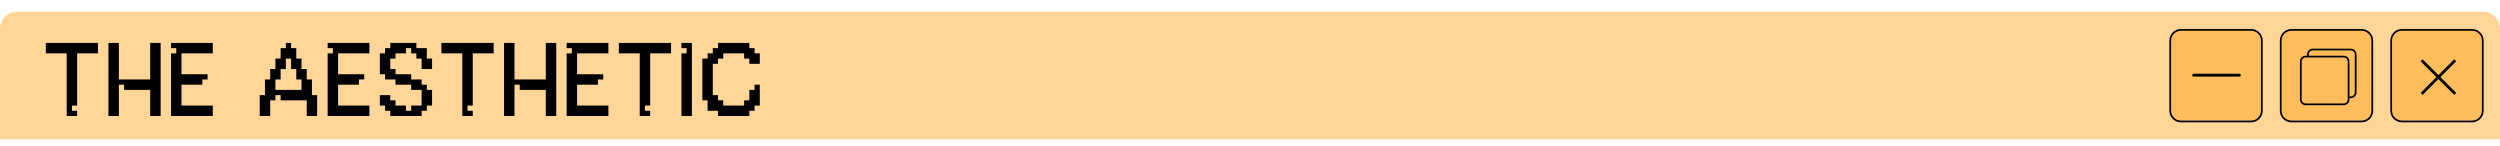
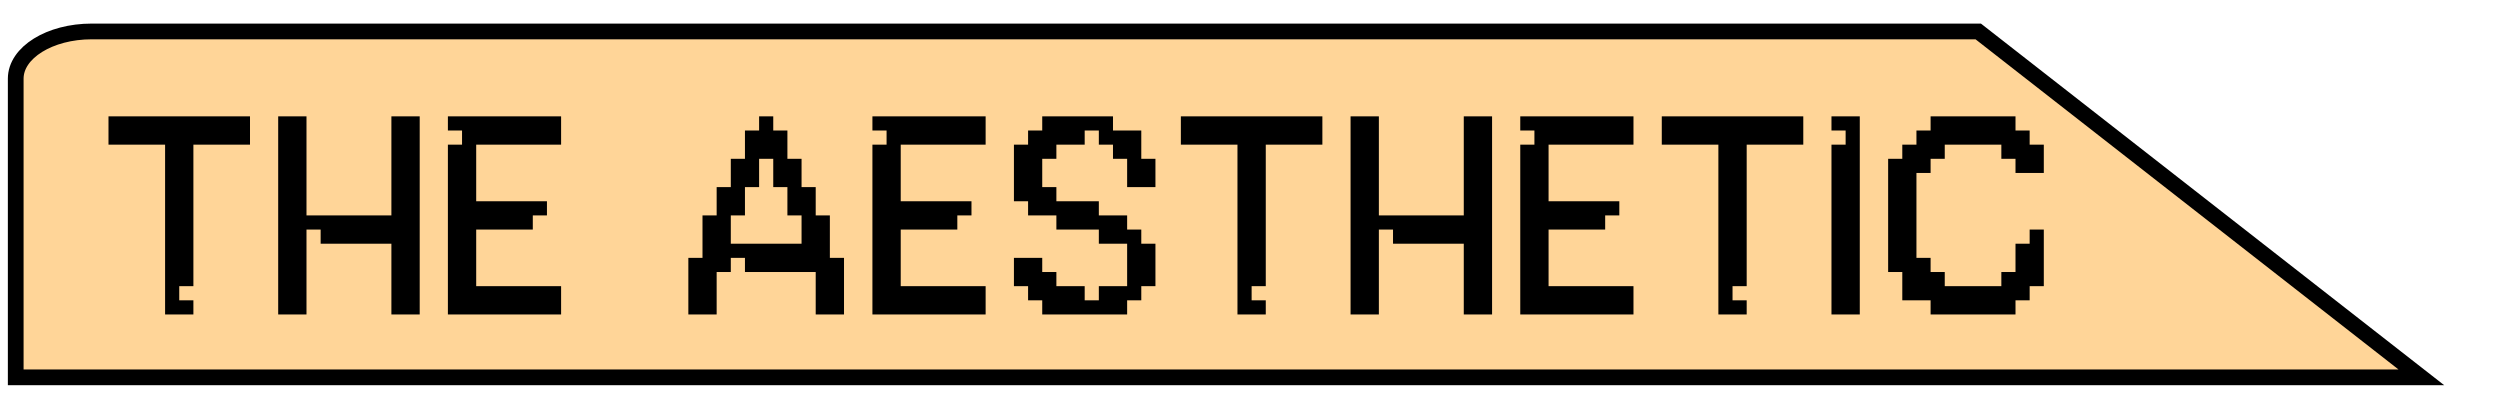
- <svg xmlns="http://www.w3.org/2000/svg" width="431" height="25" viewBox="0 0 431 25" fill="none">
-   <path d="M0 5C0 3.343 1.343 2 3 2H428C429.657 2 431 3.343 431 5V24H0V5Z" fill="#FFD598" />
-   <rect x="412.24" y="5.15" width="15.79" height="15.79" rx="1.85" fill="#FFBD5C" stroke="black" stroke-width="0.3" />
-   <rect x="393.195" y="5.15" width="15.79" height="15.79" rx="1.85" fill="#FFBD5C" stroke="black" stroke-width="0.3" />
-   <rect x="374.15" y="5.15" width="15.79" height="15.79" rx="1.85" fill="#FFBD5C" stroke="black" stroke-width="0.3" />
-   <rect x="377.941" y="12.716" width="8.373" height="0.493" rx="0.246" fill="black" />
-   <rect x="397.879" y="8.536" width="8.236" height="8.236" rx="0.85" fill="#FFBD5C" stroke="black" stroke-width="0.3" />
-   <rect x="396.659" y="9.755" width="8.236" height="8.236" rx="0.85" fill="#FFBD5C" stroke="black" stroke-width="0.3" />
-   <path d="M417.661 16.355L417.317 16.011L420.037 13.291L417.317 10.571L417.661 10.227L420.381 12.947L423.101 10.227L423.445 10.571L420.725 13.291L423.445 16.011L423.101 16.355L420.381 13.635L417.661 16.355Z" fill="black" />
-   <path d="M7.9 9.2V7.4H16.9V9.2H13.3V18.2H12.4V19.1H13.3V20H11.5V9.2H7.9ZM18.693 20V7.4H20.493V13.7H25.893V7.4H27.693V20H25.893V15.5H21.393V14.6H20.493V20H18.693ZM30.386 8.3H29.486V7.4H36.686V9.2H31.286V12.8H35.786V13.7H34.886V14.6H31.286V18.2H36.686V20H29.486V9.2H30.386V8.3ZM44.779 16.4H45.679V13.7H46.579V11.9H47.479V10.1H48.379V8.3H49.279V7.4H50.179V8.3H51.079V10.1H51.979V11.9H52.879V13.7H53.779V16.4H54.679V20H52.879V17.3H48.379V16.4H47.479V17.3H46.579V20H44.779V16.4ZM47.479 15.5H51.979V13.7H51.079V11.9H50.179V10.1H49.279V11.9H48.379V13.7H47.479V15.5ZM57.386 8.3H56.486V7.4H63.686V9.2H58.286V12.8H62.786V13.7H61.886V14.6H58.286V18.2H63.686V20H56.486V9.2H57.386V8.3ZM72.686 10.1H71.786V9.2H70.886V8.3H69.986V9.2H68.186V10.1H67.286V11.9H68.186V12.8H70.886V13.7H72.686V14.6H73.586V15.5H74.486V18.2H73.586V19.1H72.686V20H67.286V19.1H66.386V18.2H65.486V16.4H67.286V17.3H68.186V18.2H69.986V19.1H70.886V18.2H72.686V15.5H70.886V14.6H68.186V13.7H66.386V12.8H65.486V9.2H66.386V8.3H67.286V7.4H71.786V8.3H73.586V10.1H74.486V11.9H72.686V10.1ZM76.103 9.2V7.4H85.103V9.2H81.503V18.2H80.603V19.1H81.503V20H79.703V9.2H76.103ZM86.896 20V7.4H88.696V13.7H94.096V7.4H95.896V20H94.096V15.5H89.596V14.6H88.696V20H86.896ZM98.589 8.3H97.689V7.4H104.889V9.2H99.489V12.8H103.989V13.7H103.089V14.6H99.489V18.2H104.889V20H97.689V9.2H98.589V8.3ZM106.689 9.2V7.4H115.689V9.2H112.089V18.2H111.189V19.1H112.089V20H110.289V9.2H106.689ZM117.482 20V9.2H118.382V8.3H117.482V7.4H119.282V20H117.482ZM128.286 9.2H124.686V10.1H123.786V11H122.886V16.4H123.786V17.3H124.686V18.2H128.286V17.3H129.186V15.5H130.086V14.6H130.986V18.2H130.086V19.1H129.186V20H123.786V19.1H121.986V17.3H121.086V10.1H121.986V9.2H122.886V8.3H123.786V7.4H129.186V8.3H130.086V9.2H130.986V11H129.186V10.1H128.286V9.2Z" fill="black" />
+ <svg xmlns="http://www.w3.org/2000/svg" width="159" height="25" viewBox="0 0 159 25" fill="none">
+   <path d="M125.816 2L154 24H1V5C1 3.343 3.163 2 5.832 2H125.816Z" fill="#FFD598" stroke="black" />
+   <path d="M6.9 9.2V7.4H15.9V9.2H12.3V18.2H11.4V19.1H12.3V20H10.5V9.2H6.9ZM17.693 20V7.4H19.493V13.7H24.893V7.4H26.693V20H24.893V15.5H20.393V14.6H19.493V20H17.693ZM29.386 8.3H28.486V7.4H35.686V9.2H30.286V12.8H34.786V13.7H33.886V14.6H30.286V18.2H35.686V20H28.486V9.2H29.386V8.3ZM43.779 16.4H44.679V13.7H45.579V11.9H46.479V10.1H47.379V8.3H48.279V7.4H49.179V8.3H50.079V10.1H50.979V11.9H51.879V13.7H52.779V16.4H53.679V20H51.879V17.3H47.379V16.4H46.479V17.3H45.579V20H43.779V16.4ZM46.479 15.5H50.979V13.7H50.079V11.9H49.179V10.1H48.279V11.9H47.379V13.7H46.479V15.5ZM56.386 8.3H55.486V7.4H62.686V9.2H57.286V12.8H61.786V13.7H60.886V14.6H57.286V18.2H62.686V20H55.486V9.2H56.386V8.3ZM71.686 10.1H70.786V9.2H69.886V8.3H68.986V9.2H67.186V10.1H66.286V11.9H67.186V12.8H69.886V13.7H71.686V14.6H72.586V15.5H73.486V18.2H72.586V19.1H71.686V20H66.286V19.1H65.386V18.2H64.486V16.4H66.286V17.3H67.186V18.2H68.986V19.1H69.886V18.2H71.686V15.5H69.886V14.6H67.186V13.7H65.386V12.8H64.486V9.2H65.386V8.3H66.286V7.4H70.786V8.3H72.586V10.1H73.486V11.9H71.686V10.1ZM75.103 9.2V7.4H84.103V9.2H80.503V18.2H79.603V19.1H80.503V20H78.703V9.2H75.103ZM85.896 20V7.4H87.696V13.7H93.096V7.4H94.896V20H93.096V15.5H88.596V14.6H87.696V20H85.896ZM97.589 8.3H96.689V7.4H103.889V9.2H98.489V12.8H102.989V13.7H102.089V14.6H98.489V18.2H103.889V20H96.689V9.2H97.589V8.3ZM105.689 9.2V7.4H114.689V9.2H111.089V18.2H110.189V19.1H111.089V20H109.289V9.2H105.689ZM116.482 20V9.2H117.382V8.3H116.482V7.4H118.282V20H116.482ZM127.286 9.2H123.686V10.1H122.786V11H121.886V16.4H122.786V17.3H123.686V18.2H127.286V17.3H128.186V15.5H129.086V14.6H129.986V18.2H129.086V19.1H128.186V20H122.786V19.1H120.986V17.3H120.086V10.1H120.986V9.2H121.886V8.3H122.786V7.4H128.186V8.3H129.086V9.2H129.986V11H128.186V10.1H127.286V9.2Z" fill="black" />
</svg>
